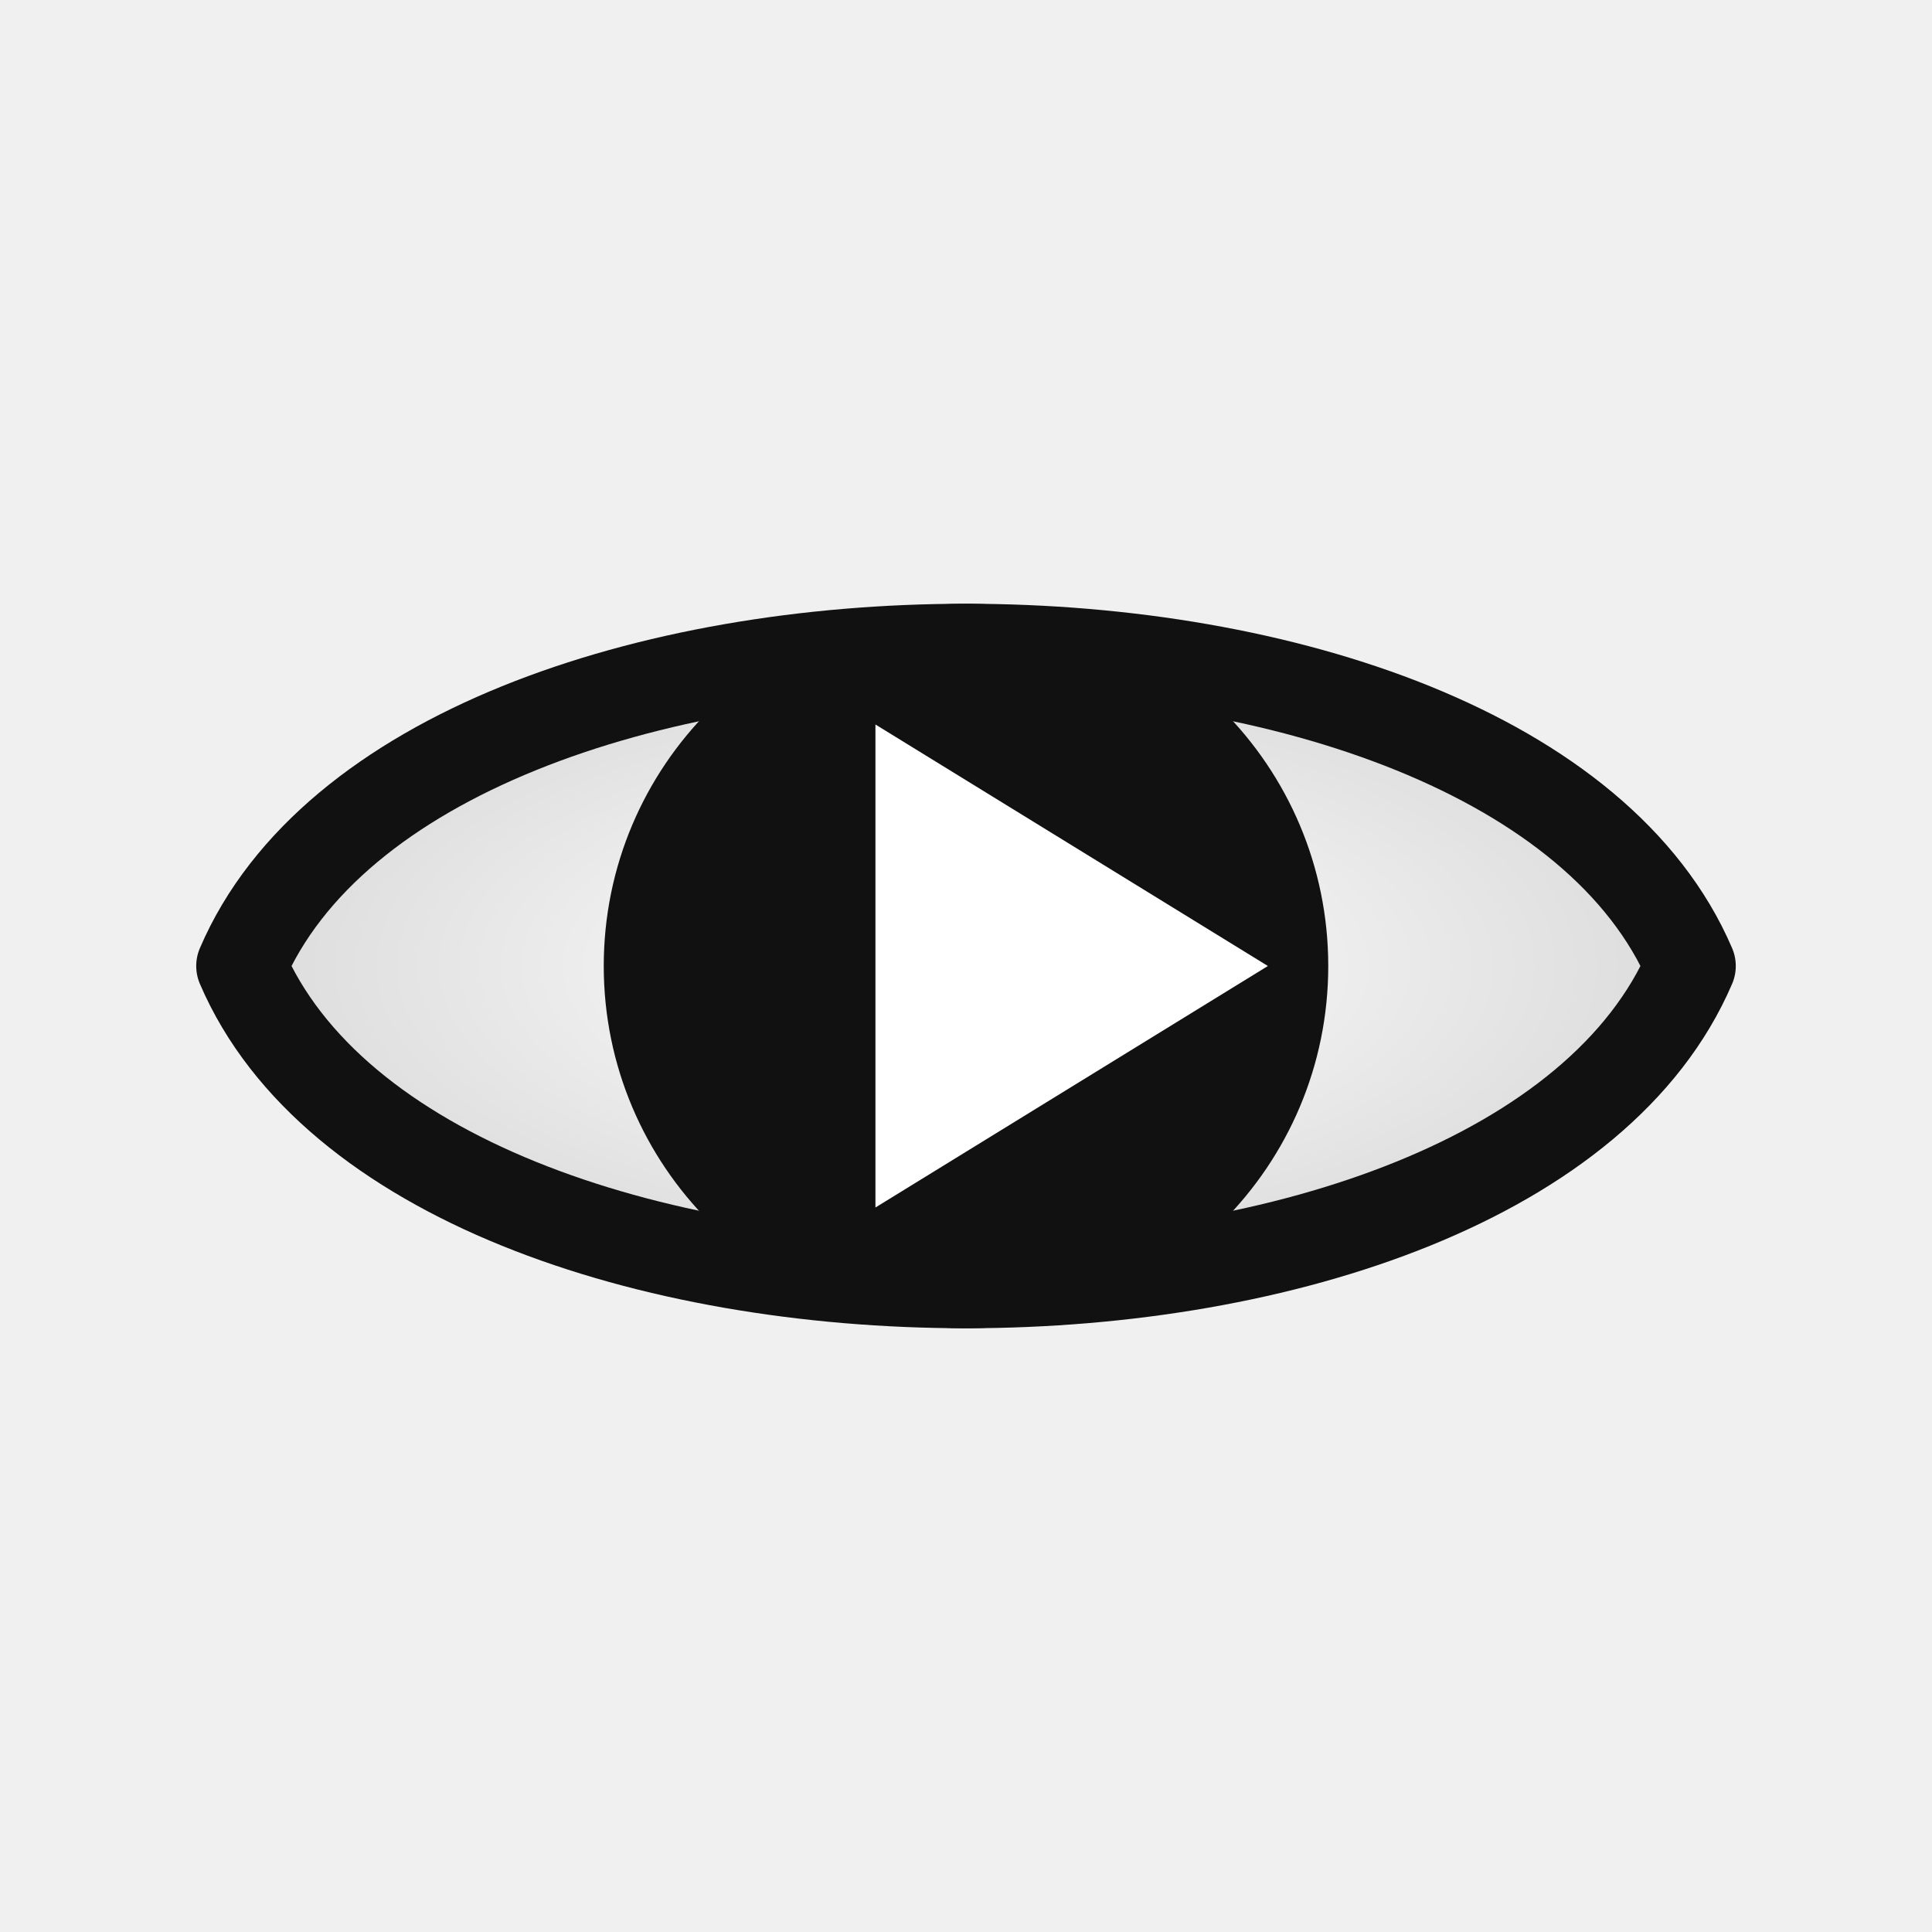
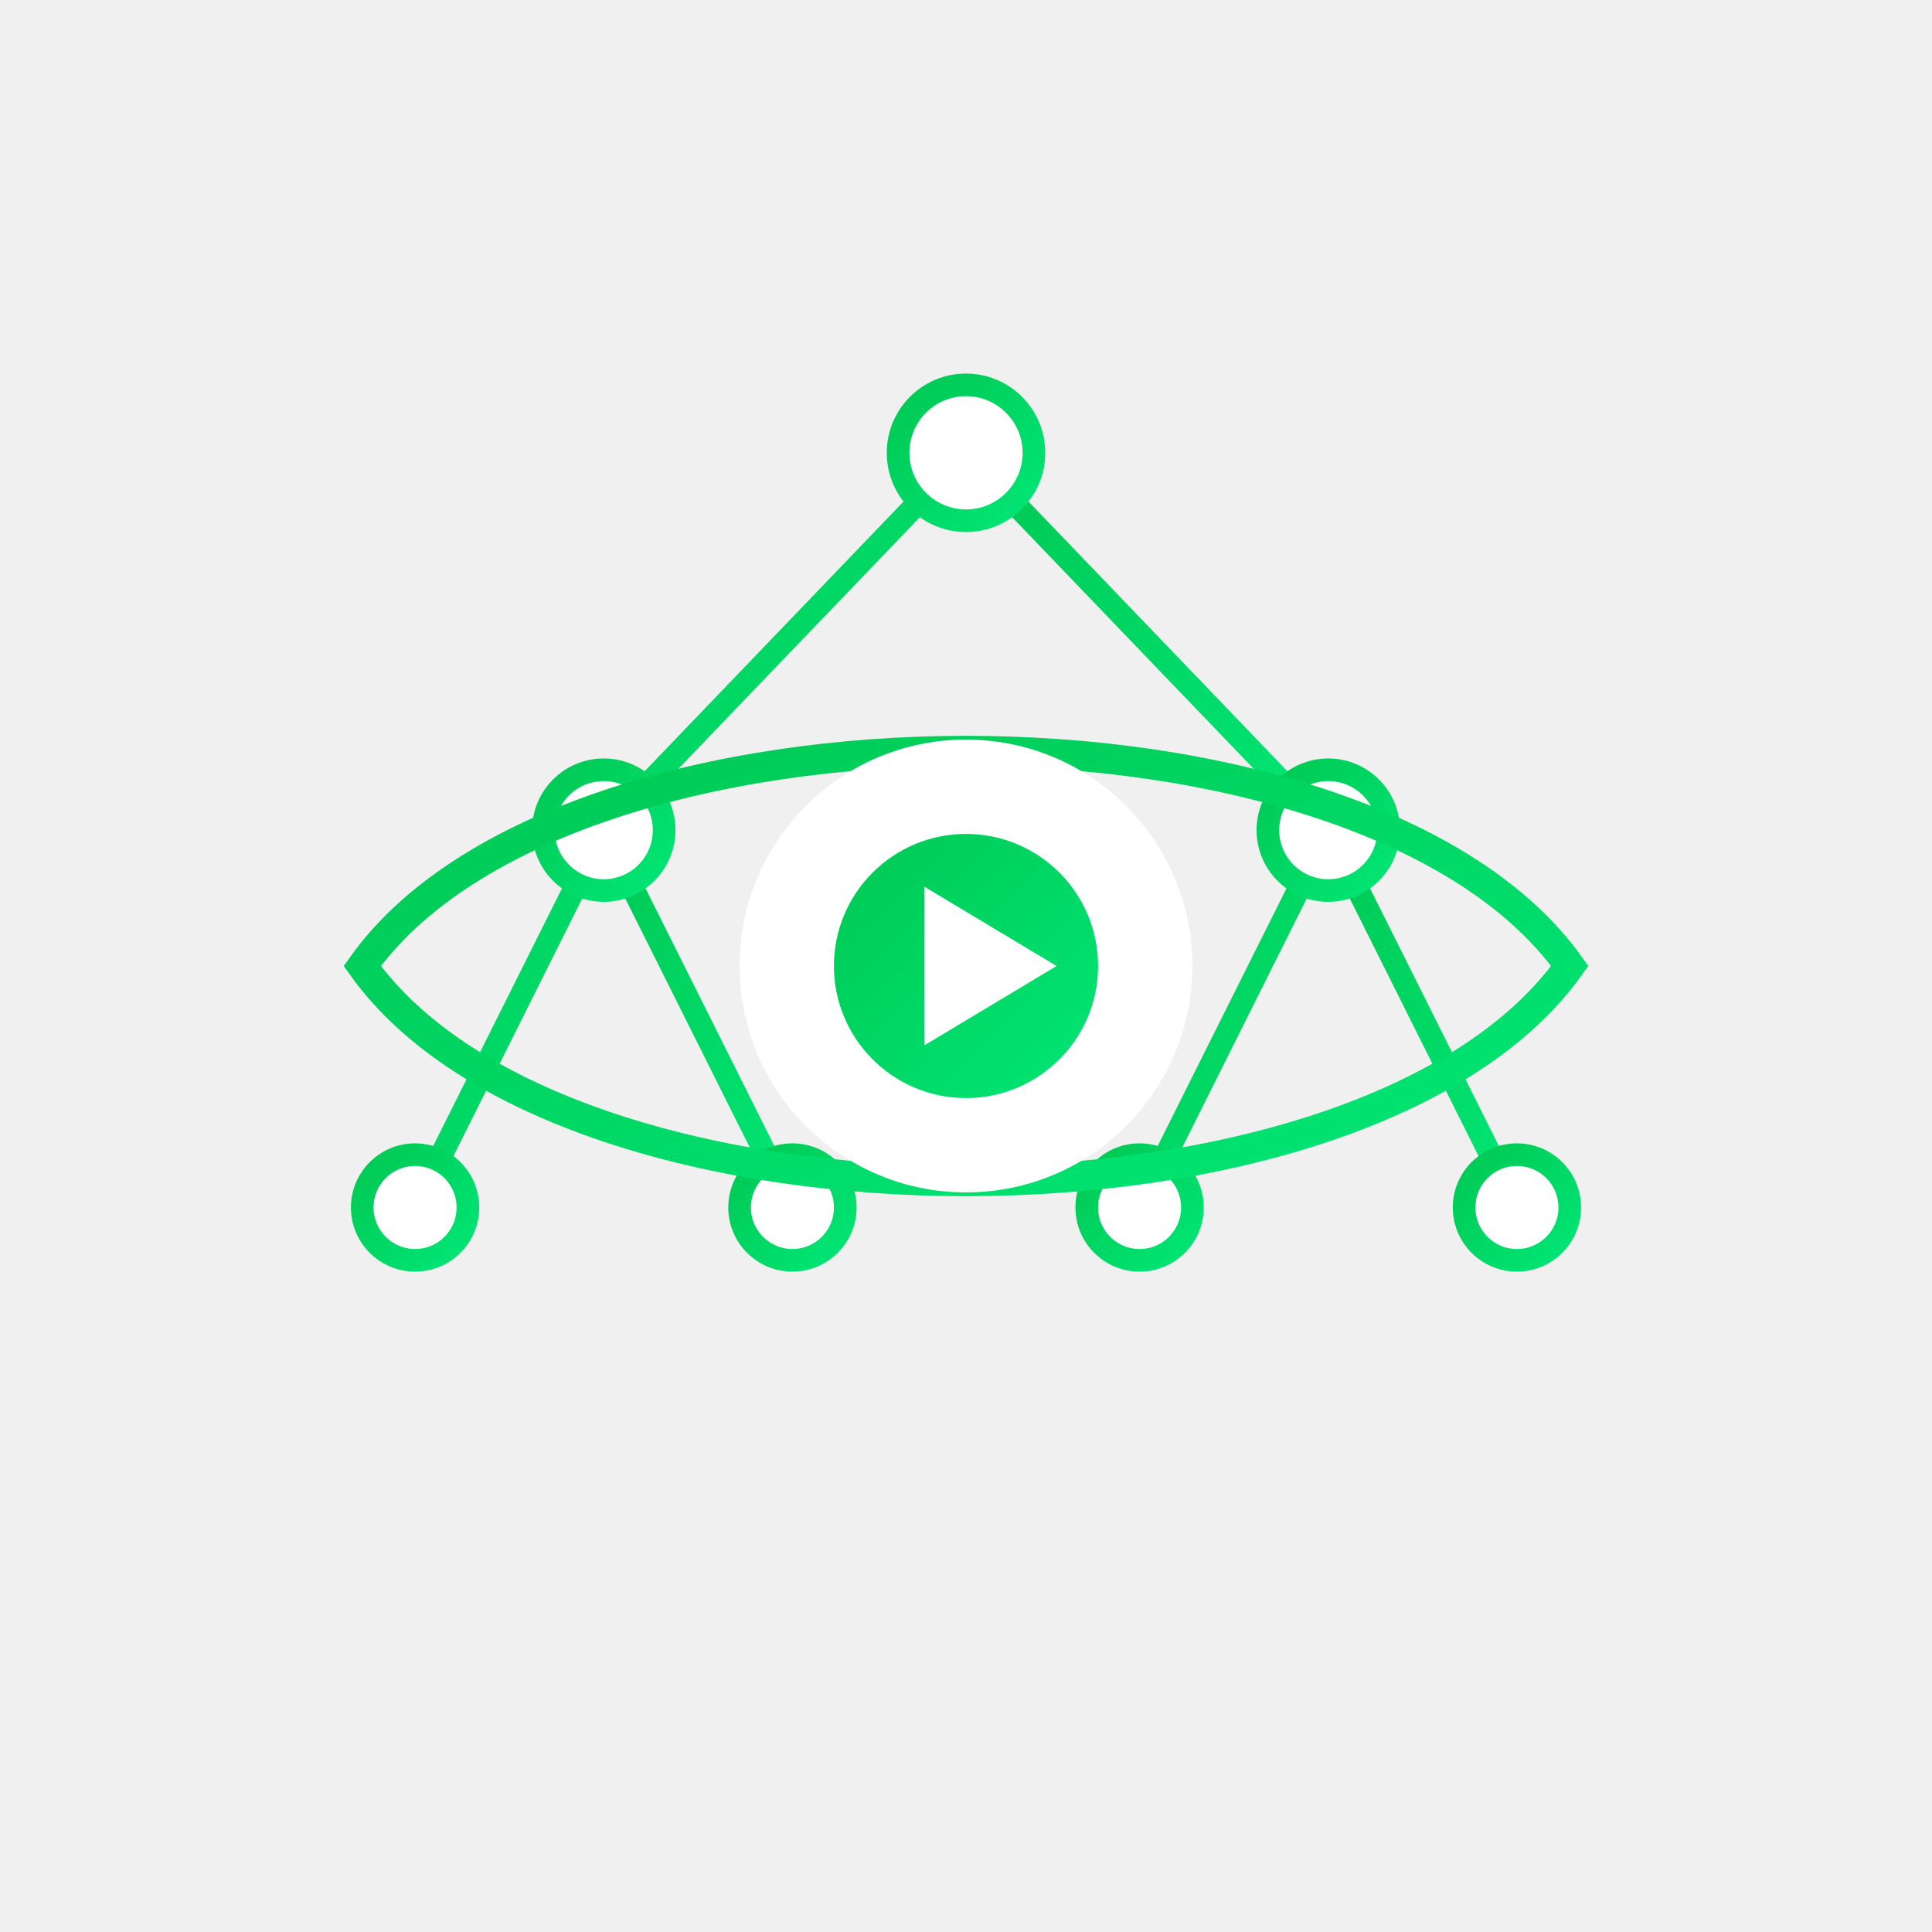
- <svg xmlns="http://www.w3.org/2000/svg" viewBox="0 0 64 64">
+ <svg xmlns="http://www.w3.org/2000/svg" viewBox="0 0 512 512">
  <defs>
-     <radialGradient id="eyeGrad" cx="50%" cy="50%" r="50%">
-       <stop offset="0%" stop-color="#ffffff" />
-       <stop offset="100%" stop-color="#dcdcdc" />
-     </radialGradient>
+     <linearGradient id="greenGrad" x1="0" y1="0" x2="1" y2="1">
+       <stop offset="0%" stop-color="#00c853" />
+       <stop offset="100%" stop-color="#00e676" />
+     </linearGradient>
  </defs>
-   <path d="M8 32C14 18 50 18 56 32C50 46 14 46 8 32Z" fill="url(#eyeGrad)" stroke="#111" stroke-width="3" stroke-linejoin="round" />
-   <circle cx="32" cy="32" r="12" fill="#111" />
-   <polygon points="29,24 29,40 42,32" fill="#ffffff" />
+   <g stroke="url(#greenGrad)" stroke-width="6" fill="white">
+     <line x1="256" y1="120" x2="160" y2="220" />
+     <line x1="256" y1="120" x2="352" y2="220" />
+     <line x1="160" y1="220" x2="110" y2="320" />
+     <line x1="160" y1="220" x2="210" y2="320" />
+     <line x1="352" y1="220" x2="302" y2="320" />
+     <line x1="352" y1="220" x2="402" y2="320" />
+     <circle cx="256" cy="120" r="18" />
+     <circle cx="160" cy="220" r="16" />
+     <circle cx="352" cy="220" r="16" />
+     <circle cx="110" cy="320" r="14" />
+     <circle cx="210" cy="320" r="14" />
+     <circle cx="302" cy="320" r="14" />
+     <circle cx="402" cy="320" r="14" />
+   </g>
+   <g>
+     <path d="M96 256C150 180 362 180 416 256C362 332 150 332 96 256Z" fill="none" stroke="url(#greenGrad)" stroke-width="8" />
+     <circle cx="256" cy="256" r="60" fill="white" />
+     <circle cx="256" cy="256" r="35" fill="url(#greenGrad)" />
+     <polygon points="245,235 245,277 280,256" fill="white" />
+   </g>
</svg>
